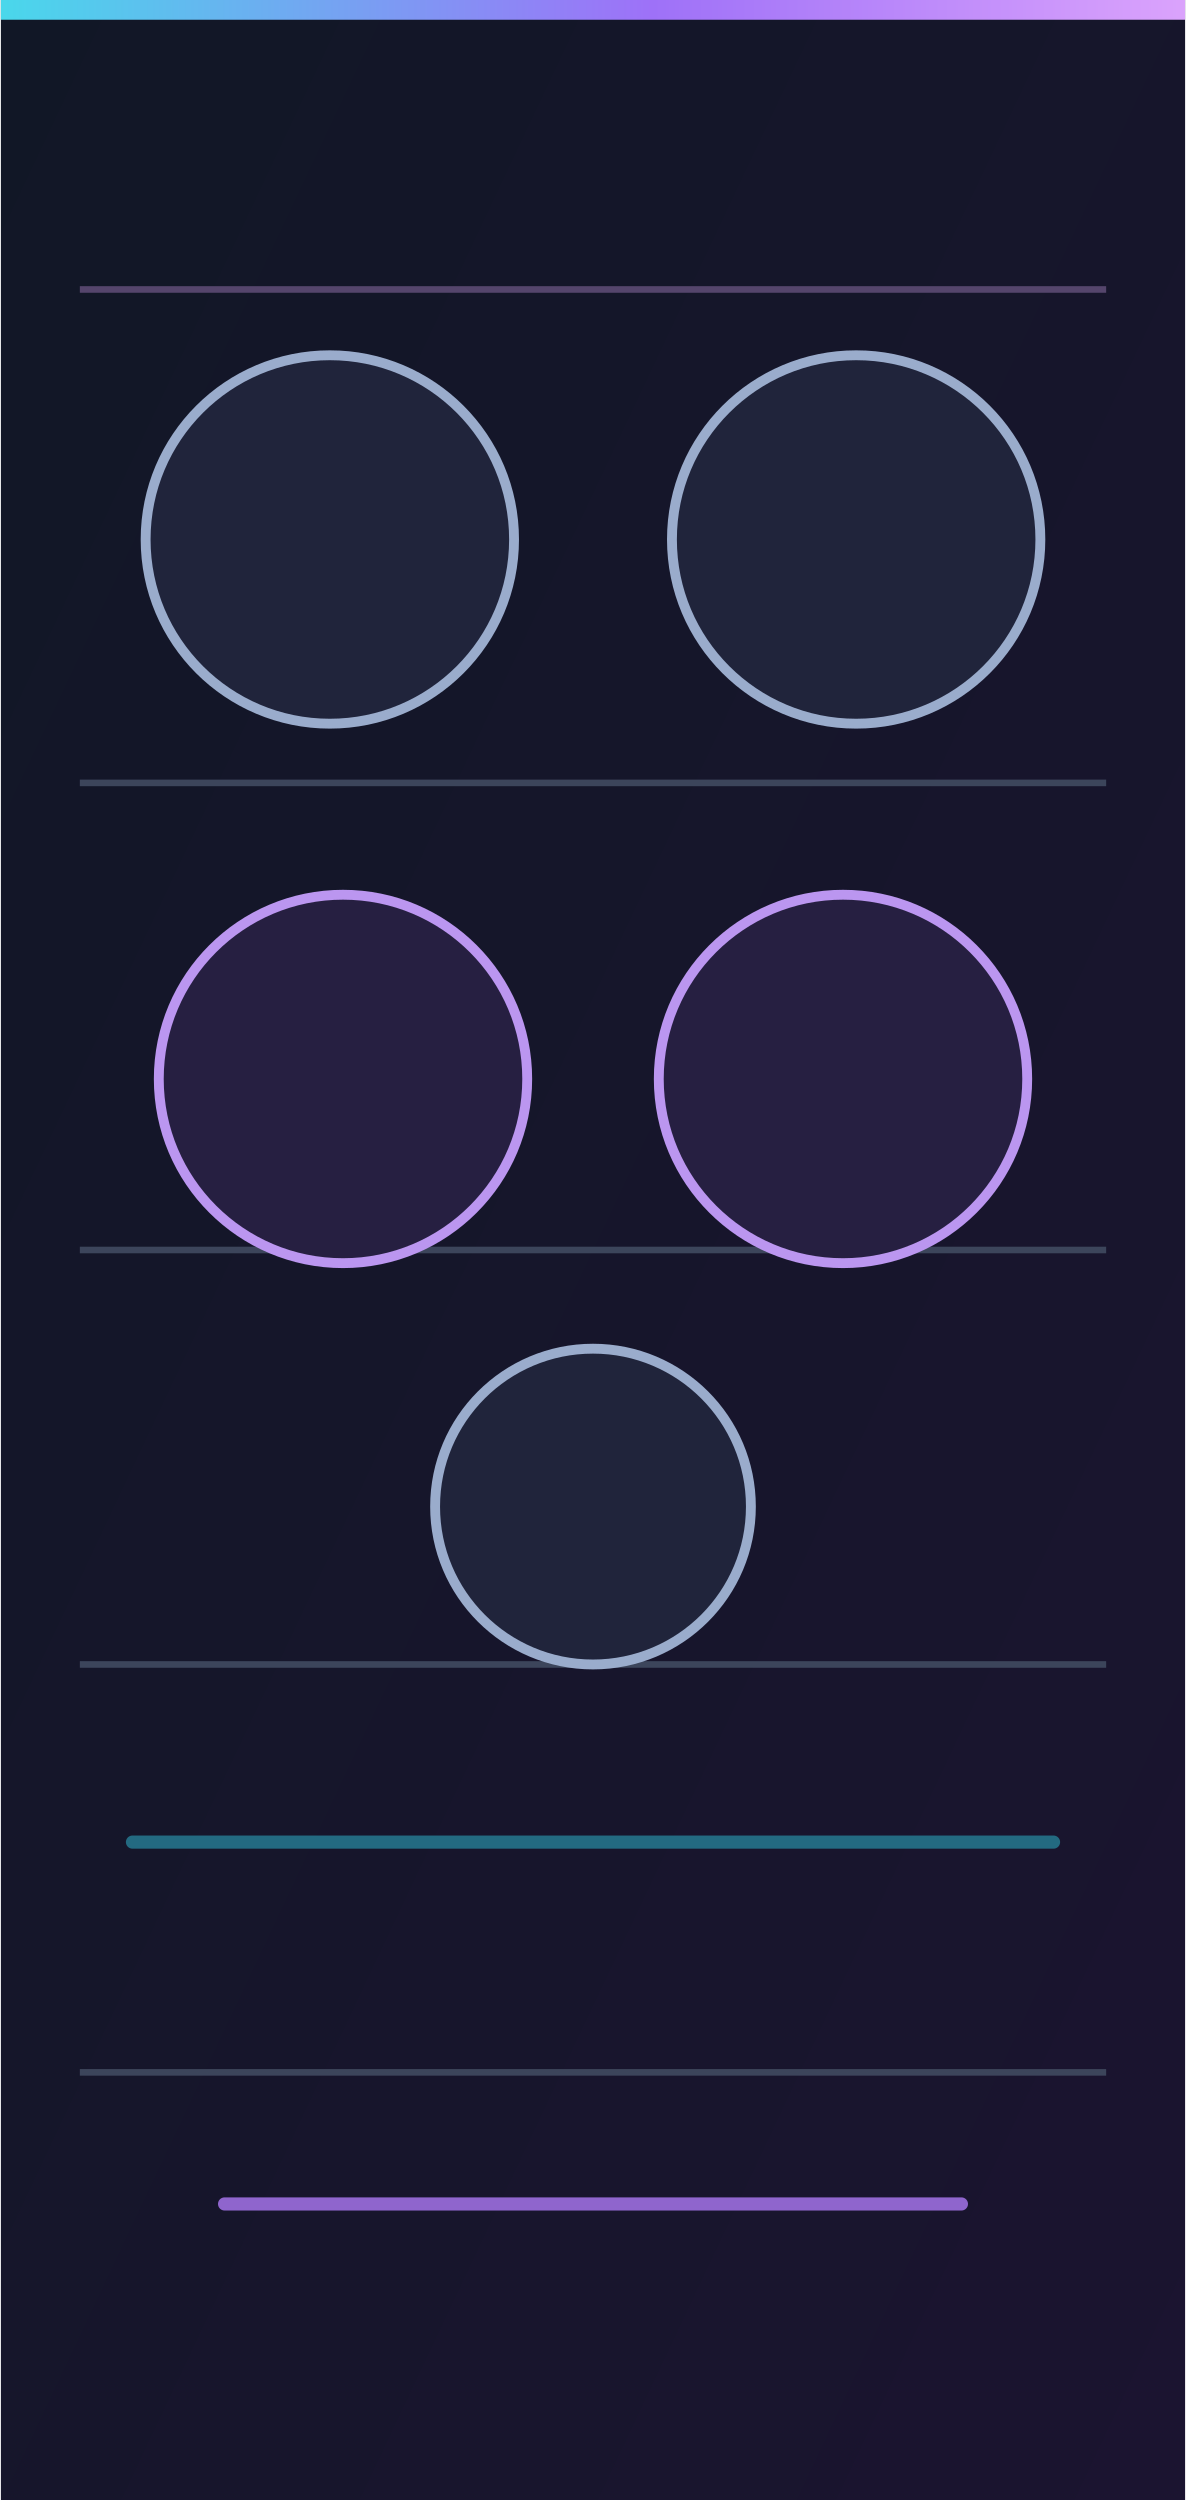
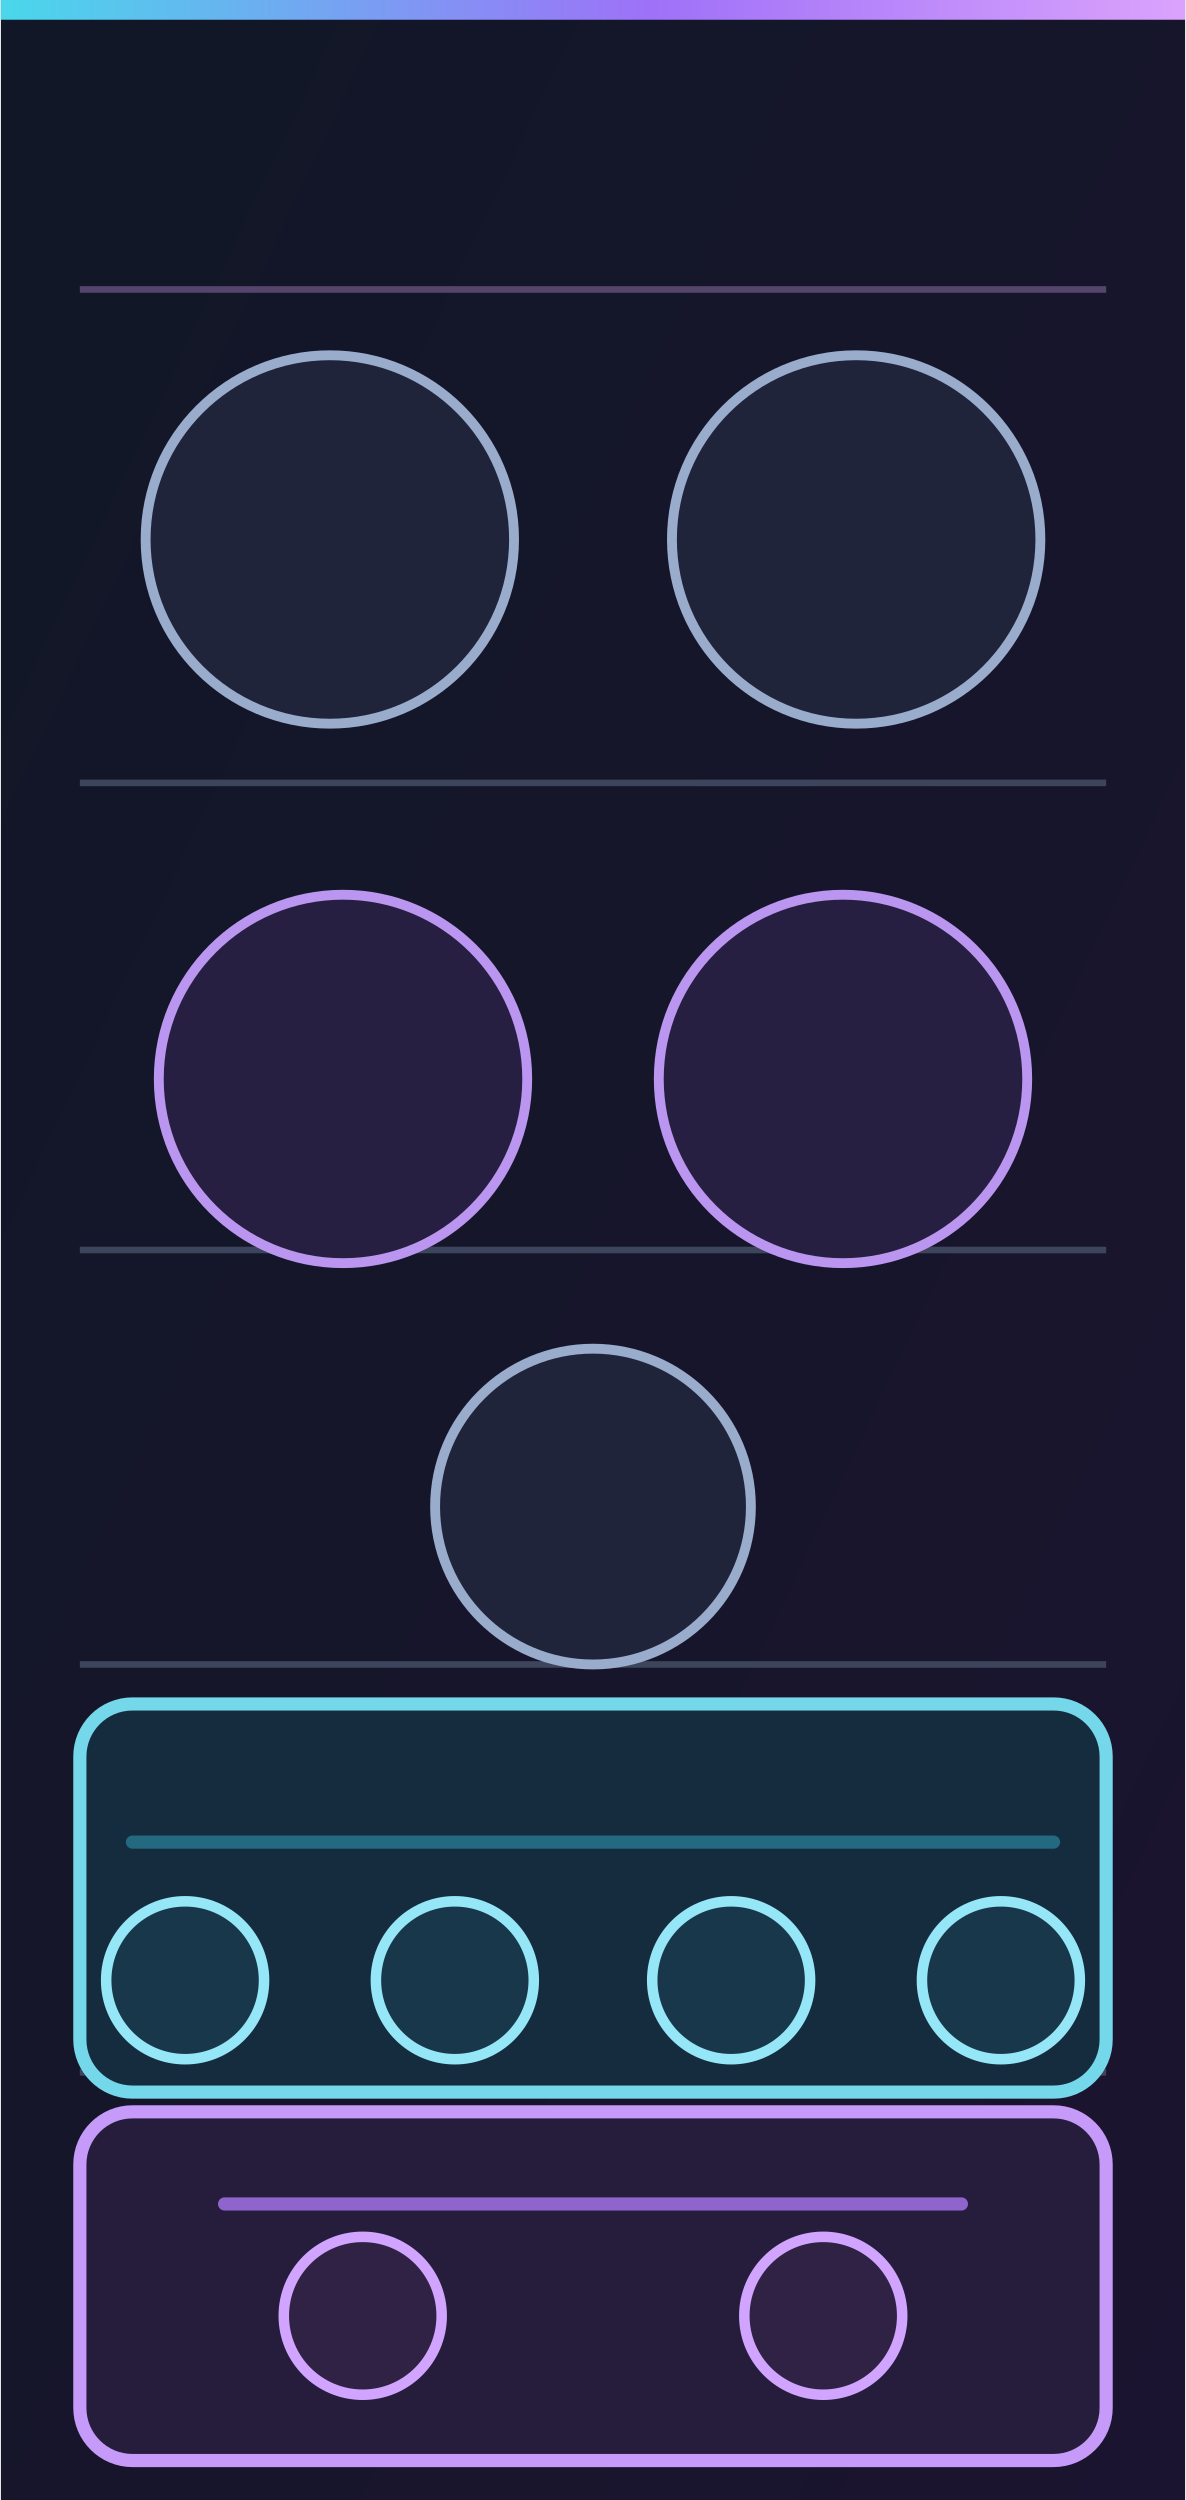
<svg xmlns="http://www.w3.org/2000/svg" width="60.96mm" height="128.5mm" viewBox="0 0 180 380">
  <defs>
    <linearGradient id="base" x1="0" y1="0" x2="1" y2="1">
      <stop offset="0" stop-color="#111726" />
      <stop offset="1" stop-color="#1b1430" />
    </linearGradient>
    <linearGradient id="line" x1="0" y1="0" x2="1" y2="0">
      <stop offset="0" stop-color="#49d8eb" />
      <stop offset=".55" stop-color="#9e71f8" />
      <stop offset="1" stop-color="#dba3fc" />
    </linearGradient>
  </defs>
  <rect width="180" height="380" fill="url(#base)" />
  <path d="M0 0h180v3H0z" fill="url(#line)" />
  <path d="M12 44h156" stroke="#55456c" stroke-width="1" />
  <path d="M12 119h156" stroke="#3c455b" stroke-width="1" />
  <path d="M12 190h156" stroke="#3c455b" stroke-width="1" />
  <path d="M12 253h156" stroke="#3c455b" stroke-width="1" />
  <path d="M12 315h156" stroke="#3c455b" stroke-width="1" />
+   <rect id="morphInputRail" x="12" y="259" width="156" height="59" rx="8" fill="#152C3E" stroke="#75D7EA" stroke-width="2" />
+   <rect id="morphOutputRail" x="12" y="321" width="156" height="53" rx="8" fill="#261D3C" stroke="#C69AF8" stroke-width="2" />
+   <g fill="#19374A" stroke="#95E7F8" stroke-width="1.6">
+     <circle cx="28" cy="301" r="12" />
+     <circle cx="69" cy="301" r="12" />
+     <circle cx="111" cy="301" r="12" />
+     <circle cx="152" cy="301" r="12" />
+   </g>
+   <g fill="#302244" stroke="#D1A5FF" stroke-width="1.6">
+     <circle cx="55" cy="352" r="12" />
+     <circle cx="125" cy="352" r="12" />
+   </g>
  <circle cx="50" cy="82" r="28" fill="#20243b" stroke="#9aaccc" stroke-width="1.5" />
  <circle cx="130" cy="82" r="28" fill="#20243b" stroke="#9aaccc" stroke-width="1.5" />
  <circle cx="52" cy="164" r="28" fill="#261f41" stroke="#bb96f0" stroke-width="1.5" />
  <circle cx="128" cy="164" r="28" fill="#261f41" stroke="#bb96f0" stroke-width="1.5" />
  <circle cx="90" cy="229" r="24" fill="#20243b" stroke="#9aaccc" stroke-width="1.5" />
  <path d="M20 280h140" stroke="#236a81" stroke-width="2" stroke-linecap="round" />
  <path d="M34 335h112" stroke="#8f65cd" stroke-width="2" stroke-linecap="round" />
  <path d="M0 377h180" stroke="url(#line)" stroke-width="3" />
</svg>
